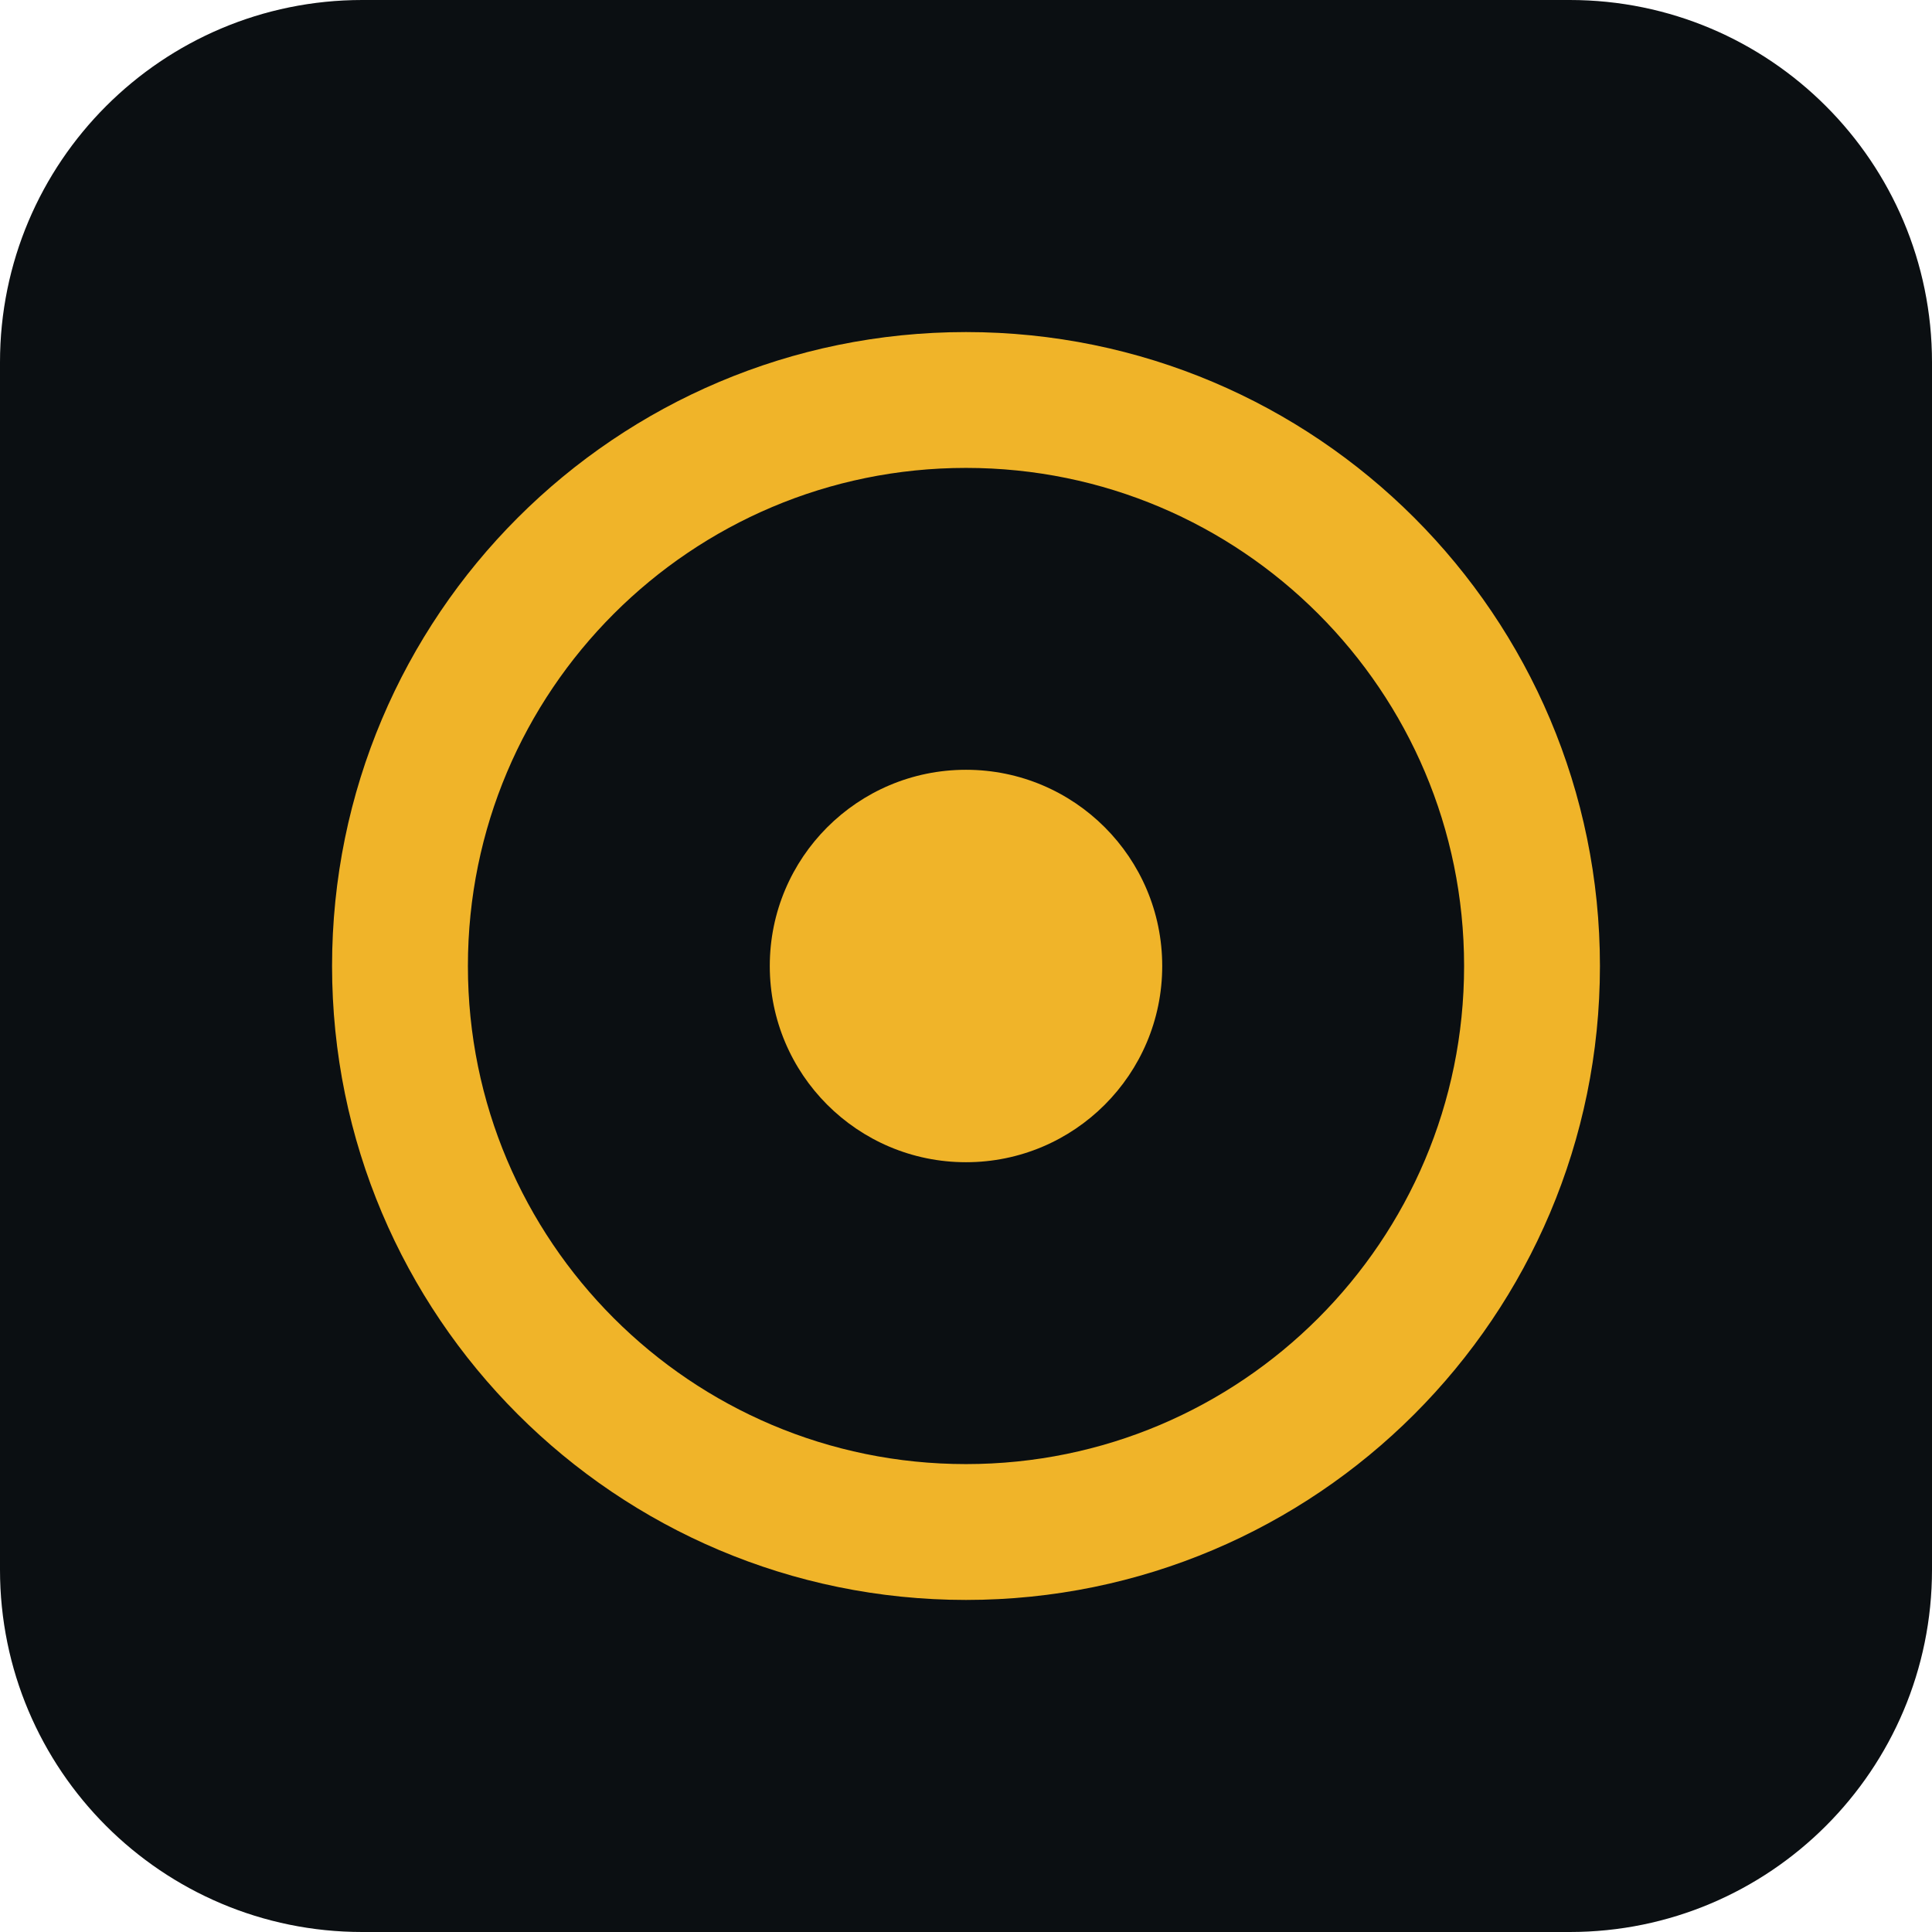
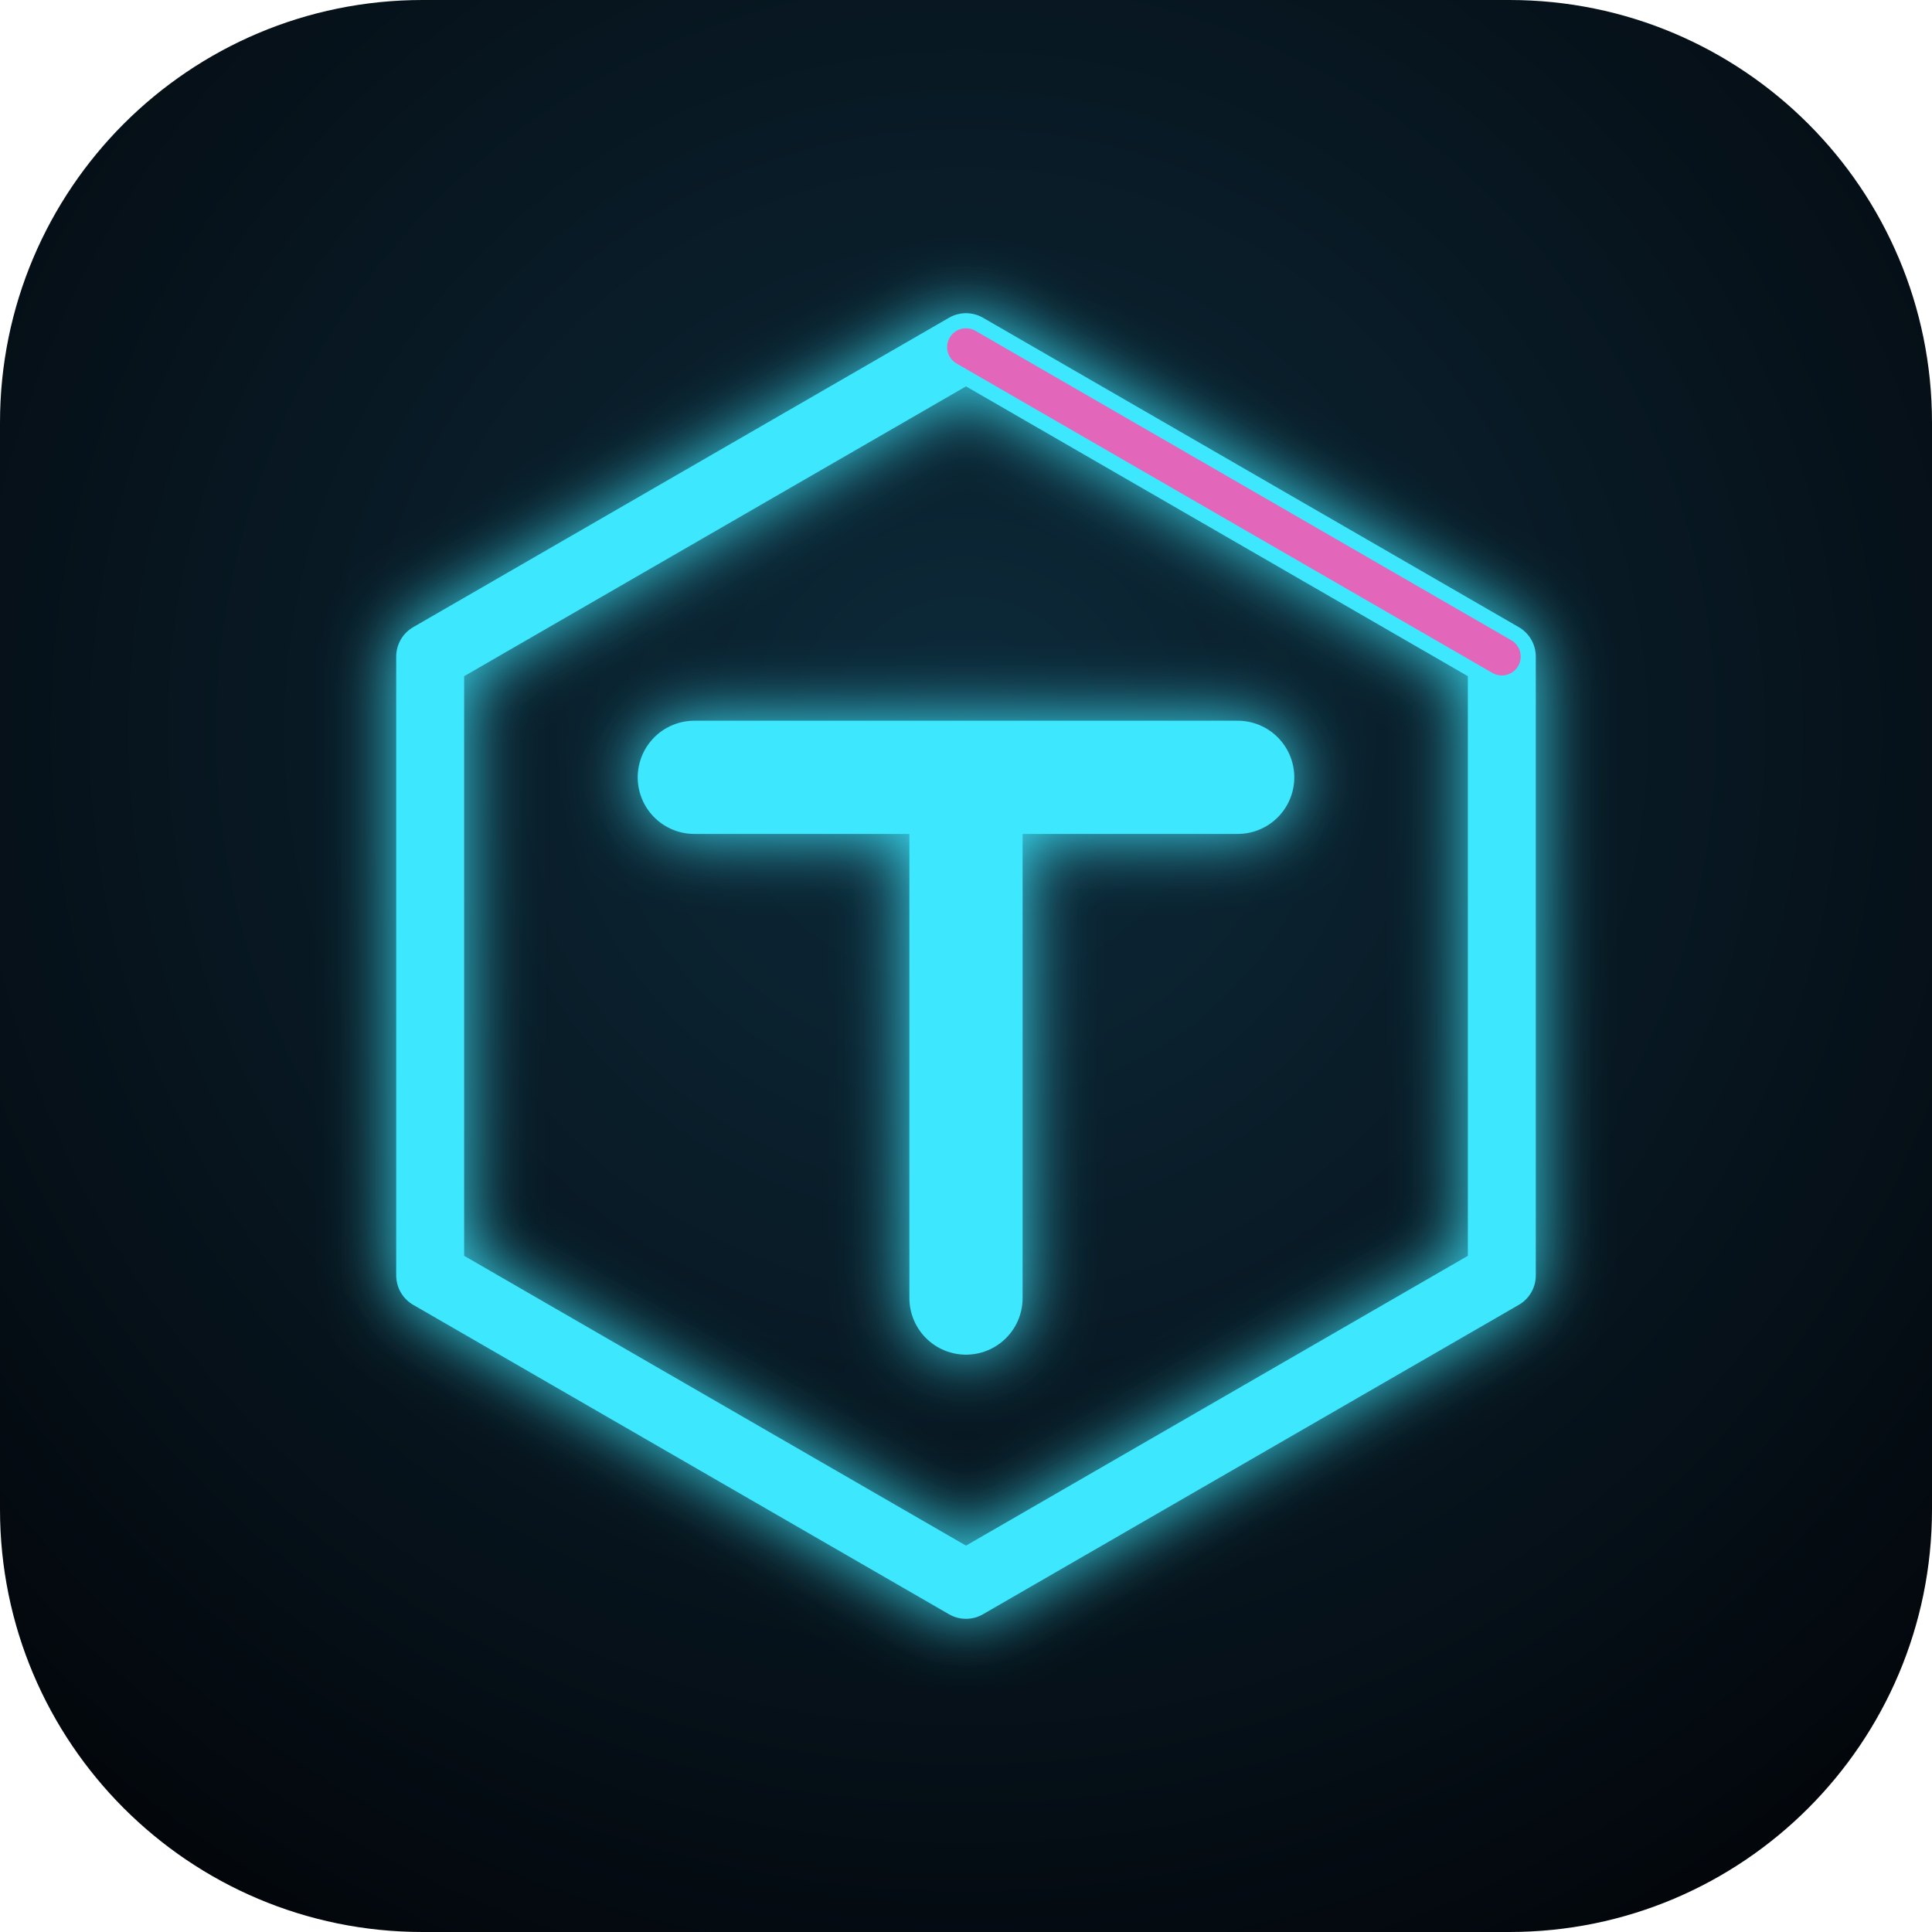
<svg xmlns="http://www.w3.org/2000/svg" viewBox="0 0 512 512">
-   <rect width="512" height="512" rx="96" fill="#0b0f12" />
-   <circle cx="256" cy="256" r="150" fill="none" stroke="#f0b429" stroke-width="36" />
-   <circle cx="256" cy="256" r="52" fill="#f0b429" />
+   <defs>
+     <radialGradient id="g" cx="50%" cy="38%" r="70%">
+       <stop offset="0" stop-color="#0d2a3a" />
+       <stop offset="1" stop-color="#03070c" />
+     </radialGradient>
+     <filter id="glow" x="-30%" y="-30%" width="160%" height="160%">
+       <feGaussianBlur stdDeviation="9" result="b" />
+       <feMerge>
+         <feMergeNode in="b" />
+         <feMergeNode in="SourceGraphic" />
+       </feMerge>
+     </filter>
+   </defs>
+   <rect width="512" height="512" rx="112" fill="url(#g)" />
+   <g fill="none" stroke="#3ee8ff" stroke-linecap="round" stroke-linejoin="round" filter="url(#glow)">
+     <path d="M256 92 398 174v164L256 420 114 338V174z" stroke-width="18" />
+     <path d="M184 206h144M256 206v138" stroke-width="30" />
+   </g>
+   <path d="M256 92 398 174" stroke="#ff4fae" stroke-width="10" stroke-linecap="round" opacity=".85" />
</svg>
